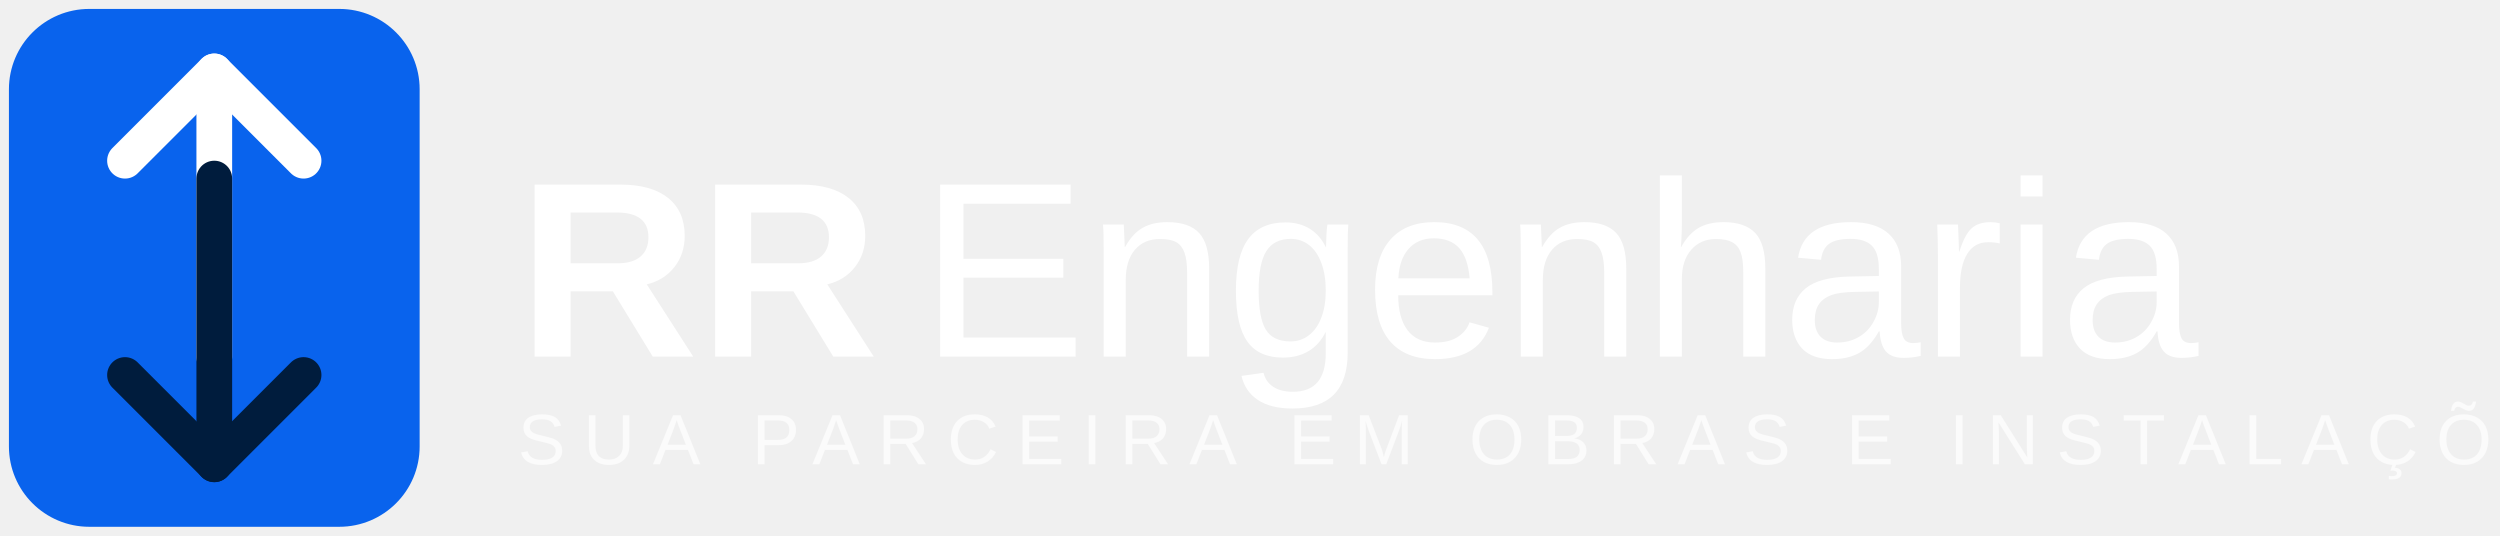
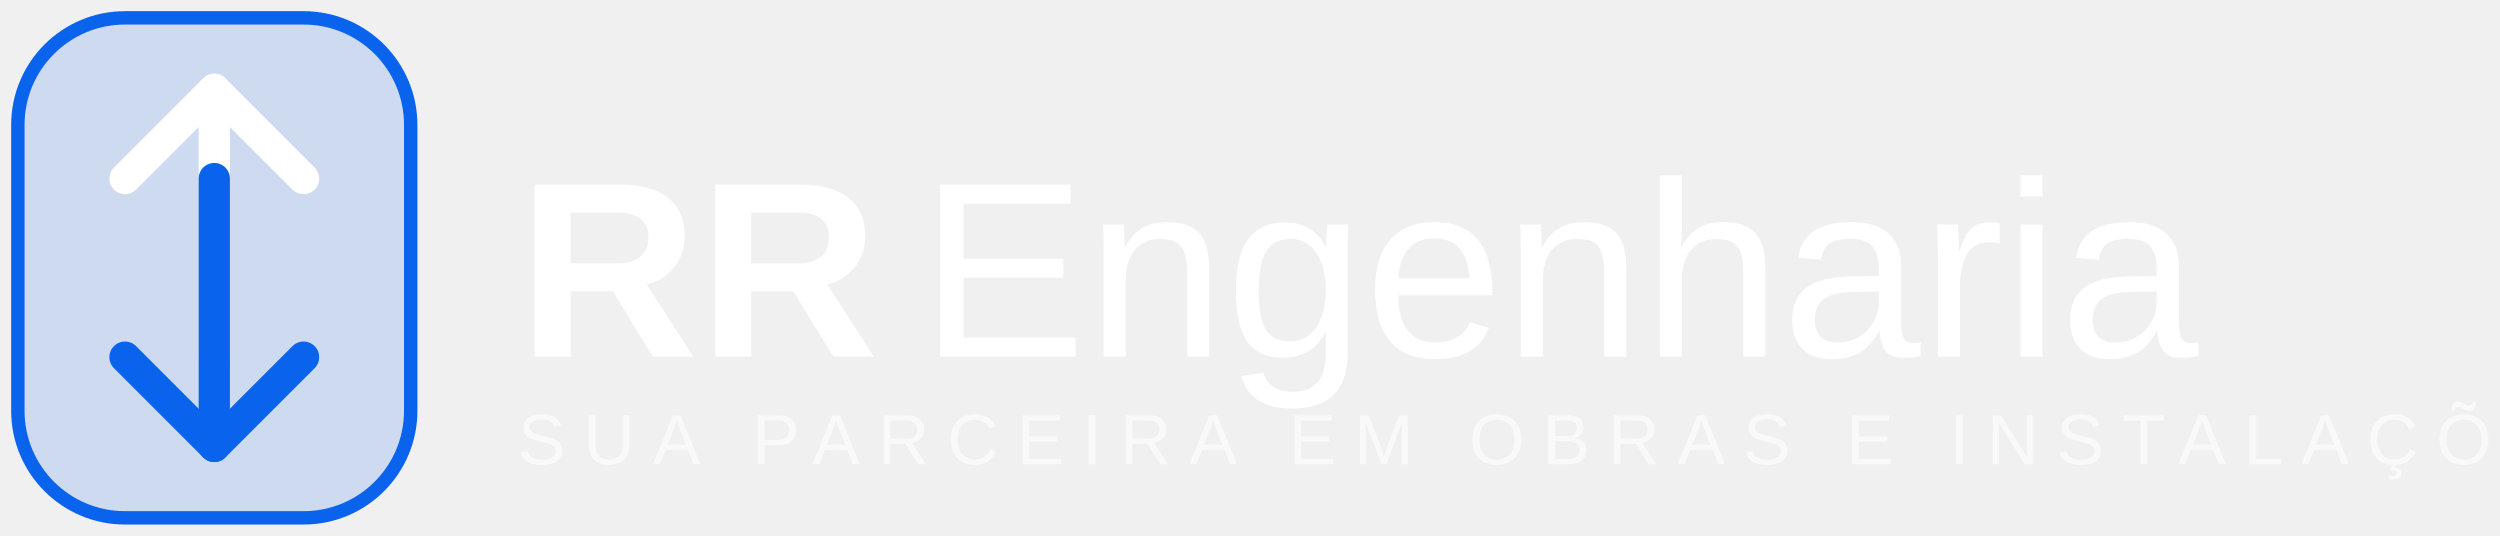
<svg xmlns="http://www.w3.org/2000/svg" viewBox="0 0 280 60" fill="none">
  <g transform="translate(0,0)">
-     <rect x="2" y="2" width="44" height="56" rx="8" fill="#0963ed" stroke="#0963ed" stroke-width="2" />
-     <path d="M14 18 L24 8 L34 18" stroke="white" stroke-width="4" stroke-linecap="round" stroke-linejoin="round" fill="none" />
-     <line x1="24" y1="8" x2="24" y2="40" stroke="white" stroke-width="4" stroke-linecap="round" />
-     <path d="M34 42 L24 52 L14 42" stroke="#001c3d" stroke-width="4" stroke-linecap="round" stroke-linejoin="round" fill="none" />
-     <line x1="24" y1="52" x2="24" y2="20" stroke="#001c3d" stroke-width="4" stroke-linecap="round" />
+     <rect x="2" y="2" width="44" height="56" rx="12" fill="rgba(9,99,237,0.15)" stroke="#0963ed" stroke-width="1.5" />
+     <path d="M14 20 L24 10 L34 20" stroke="white" stroke-width="3.5" stroke-linecap="round" stroke-linejoin="round" fill="none" />
+     <line x1="24" y1="10" x2="24" y2="40" stroke="white" stroke-width="3.5" stroke-linecap="round" />
+     <path d="M34 40 L24 50 L14 40" stroke="#0963ed" stroke-width="3.5" stroke-linecap="round" stroke-linejoin="round" fill="none" />
+     <line x1="24" y1="50" x2="24" y2="20" stroke="#0963ed" stroke-width="3.5" stroke-linecap="round" />
  </g>
  <text x="58" y="32" font-family="Montserrat, Arial, sans-serif" font-weight="900" font-size="28" fill="white" dominant-baseline="middle">RR</text>
  <text x="103" y="32" font-family="Montserrat, Arial, sans-serif" font-weight="500" font-size="28" fill="white" dominant-baseline="middle">Engenharia</text>
-   <text x="58" y="52" font-family="Montserrat, Arial, sans-serif" font-weight="400" font-size="8" fill="rgba(255,255,255,0.7)" letter-spacing="2" text-transform="uppercase">SUA PARCEIRA EM OBRAS E INSTALAÇÕES</text>
+   <text x="58" y="52" font-family="Montserrat, Arial, sans-serif" font-weight="400" font-size="8" fill="rgba(255,255,255,0.6)" letter-spacing="2">SUA PARCEIRA EM OBRAS E INSTALAÇÕES</text>
</svg>
